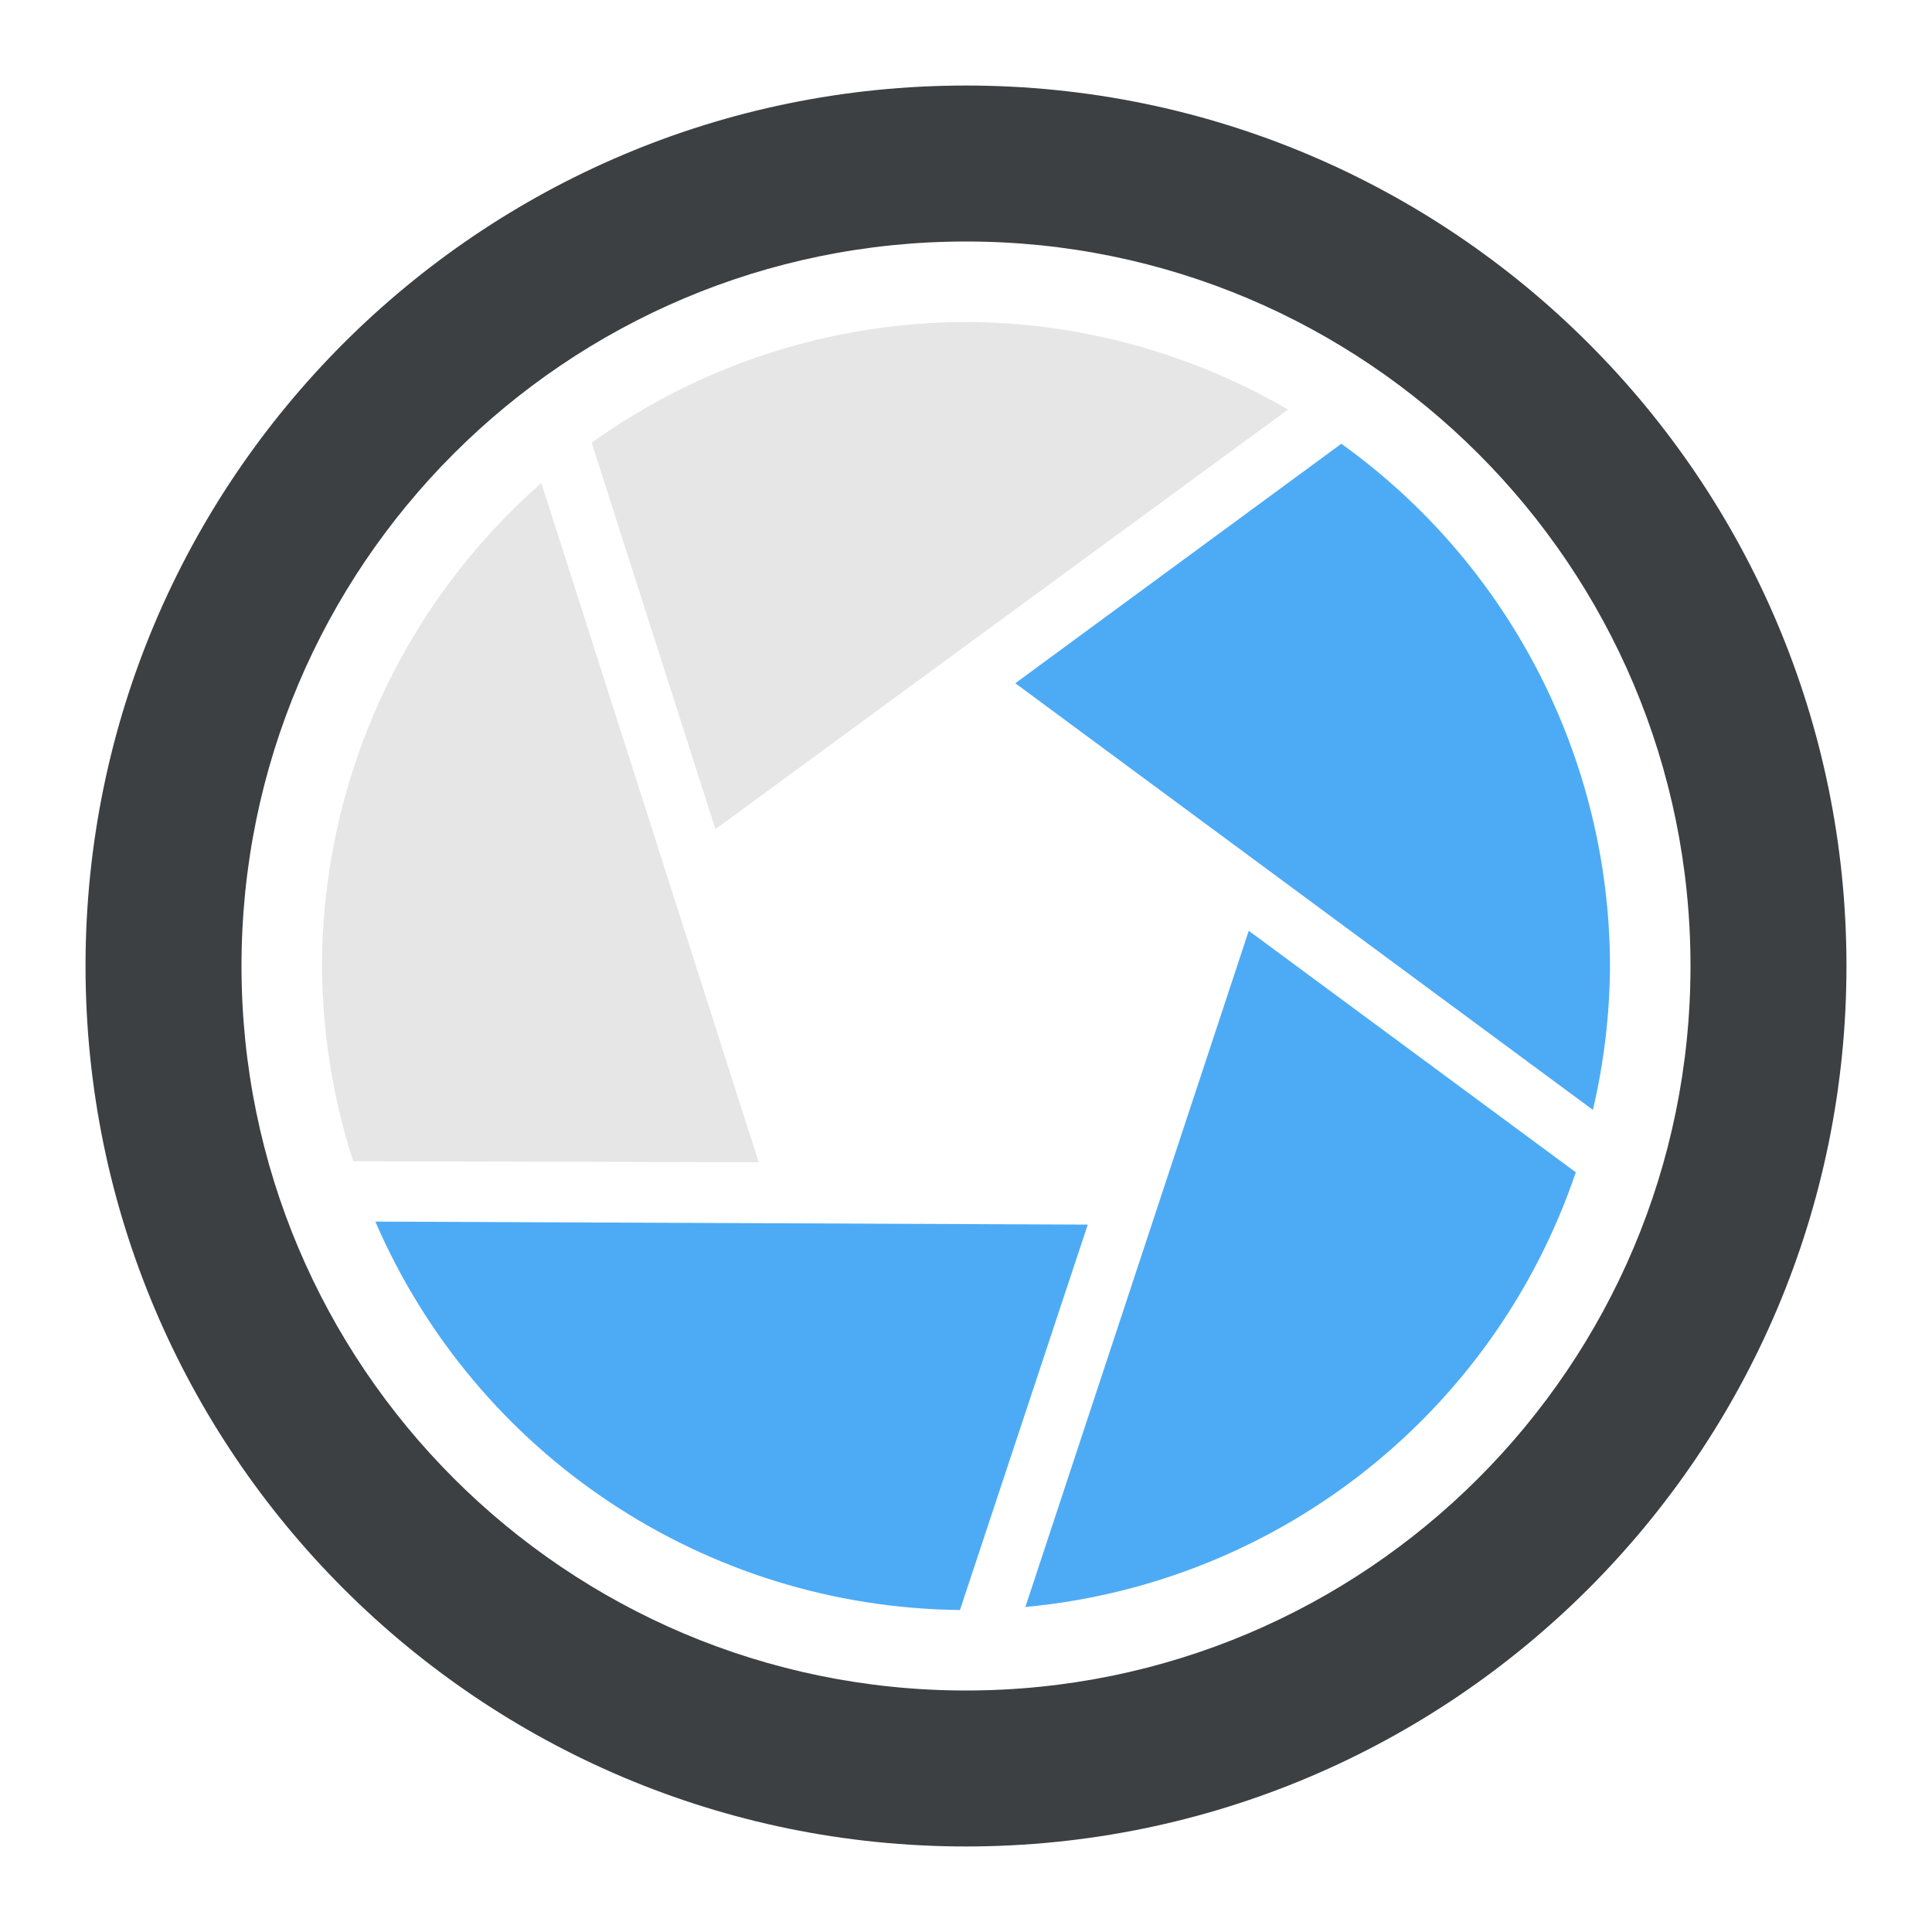
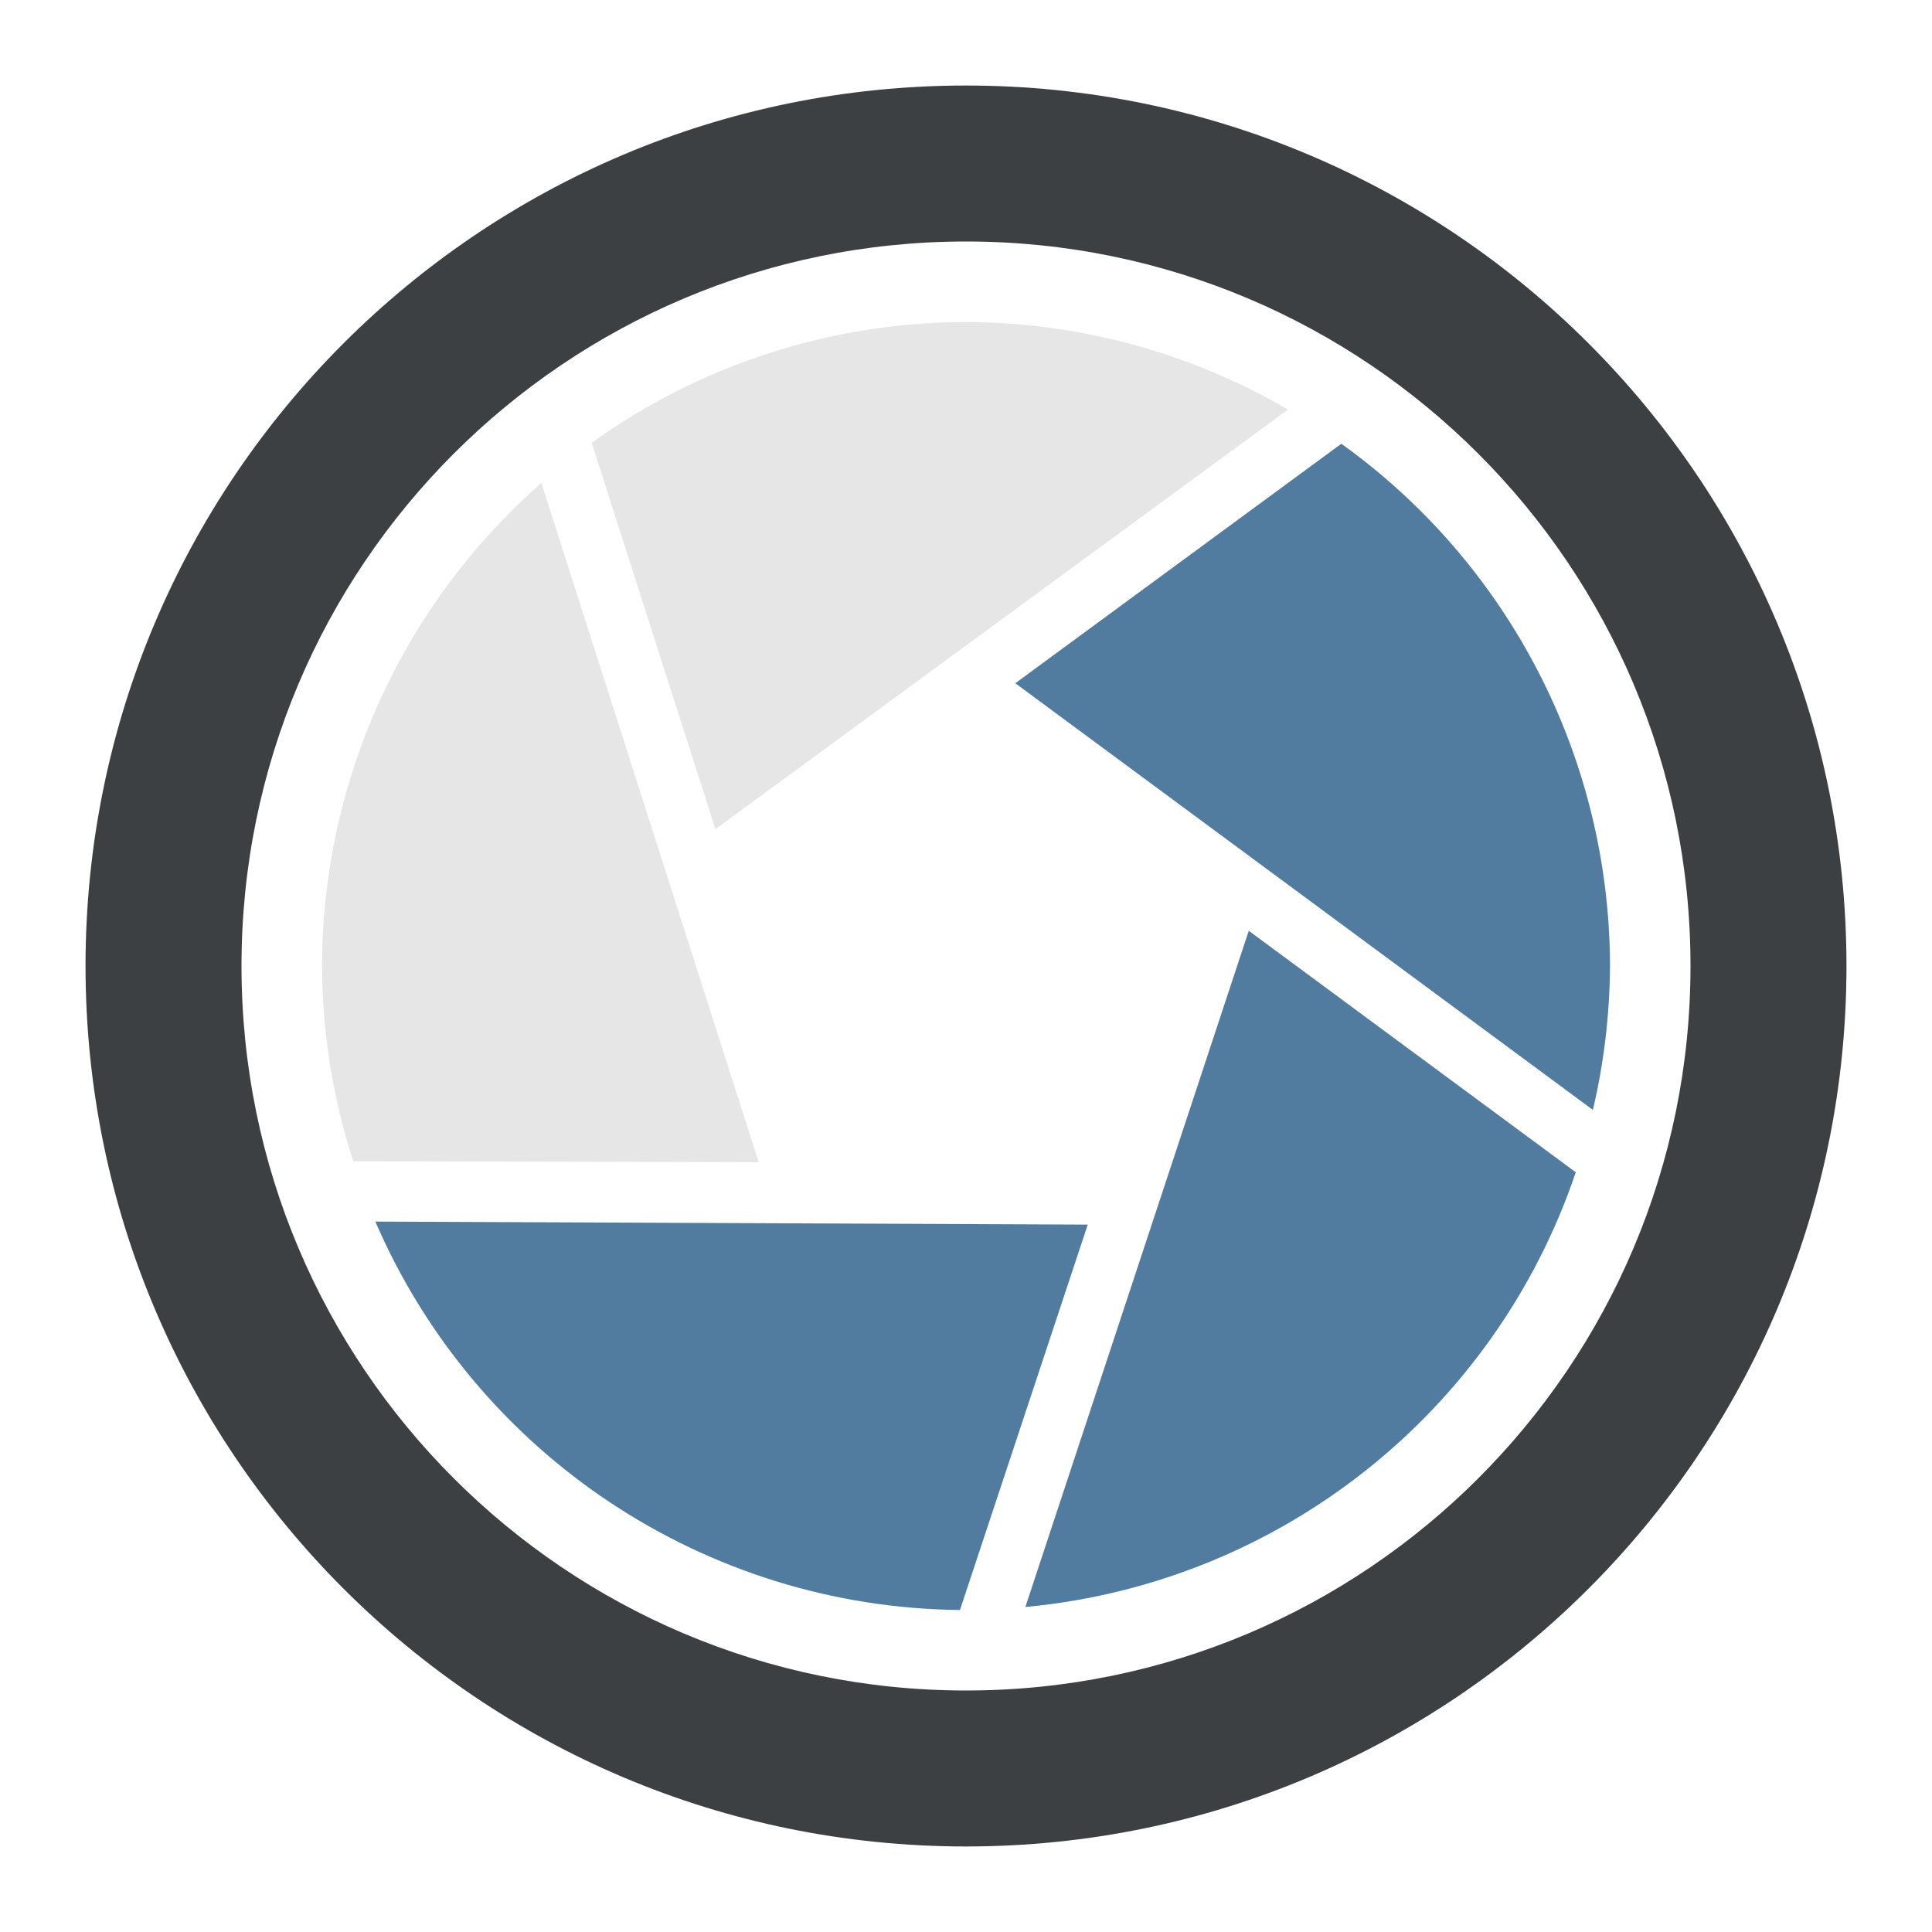
<svg xmlns="http://www.w3.org/2000/svg" version="1.1" xml:space="preserve" width="192" height="192" viewBox="0 0 192 192">
  <style>
		.outerring{fill:#3c4043;stroke-width:1.4;cursor: pointer;}
- 		.progressicon:hover .outerring{fill:#2196f3;stroke-width:1.4;cursor: pointer;}
- 		.completed{fill:#2196f3;opacity:0.8;stroke-width:6;cursor: pointer;}
+ 		.progressicon:hover .outerring{fill:#265b87;stroke-width:1.4;cursor: pointer;}
+ 		.completed{fill:#265b87;opacity:0.8;stroke-width:6;cursor: pointer;}
		.incomplete{fill:#e0e0e0;opacity:0.8;stroke-width:6;cursor: pointer;}
		.background{fill:#e0e0e0;opacity:0;stroke-width:0;cursor: pointer;}
	</style>
  <g class="progressicon">
    <path id="ring" d="M96 8.5A87.5 87.5 0 0 0 8.5 96 87.5 87.5 0 0 0 96 183.5 87.5 87.5 0 0 0 183.5 96 87.5 87.5 0 0 0 96 8.5zM96 24A72 72 0 0 1 168 96 72 72 0 0 1 96 168 72 72 0 0 1 24 96 72 72 0 0 1 96 24z" class="outerring" />
    <path id="section0" d="M133.3 44.1 100.9 67.9 158.3 110.3A64 64 0 0 0 160 96 64 64 0 0 0 133.3 44.1Z" class="completed" />
    <path id="section1" d="M124.1 92.5 101.9 159.7A64 64 0 0 0 156.6 116.5Z" class="completed" />
    <path id="section2" d="m37.3 121.4a64 64 0 0 0 58.1 38.6l12.7-38.3z" class="completed" />
    <path id="section4" d="M53.8 48A64 64 0 0 0 32 96a64 64 0 0 0 3.1 19.4l40.3 0.1z" class="incomplete" />
    <path id="section5" d="M96 32A64 64 0 0 0 58.8 44l12.3 38.4 56.9-41.7A64 64 0 0 0 96 32Z" class="incomplete" />
    <rect x="0" y="0" width="176" height="176" class="background" />
  </g>
</svg>
